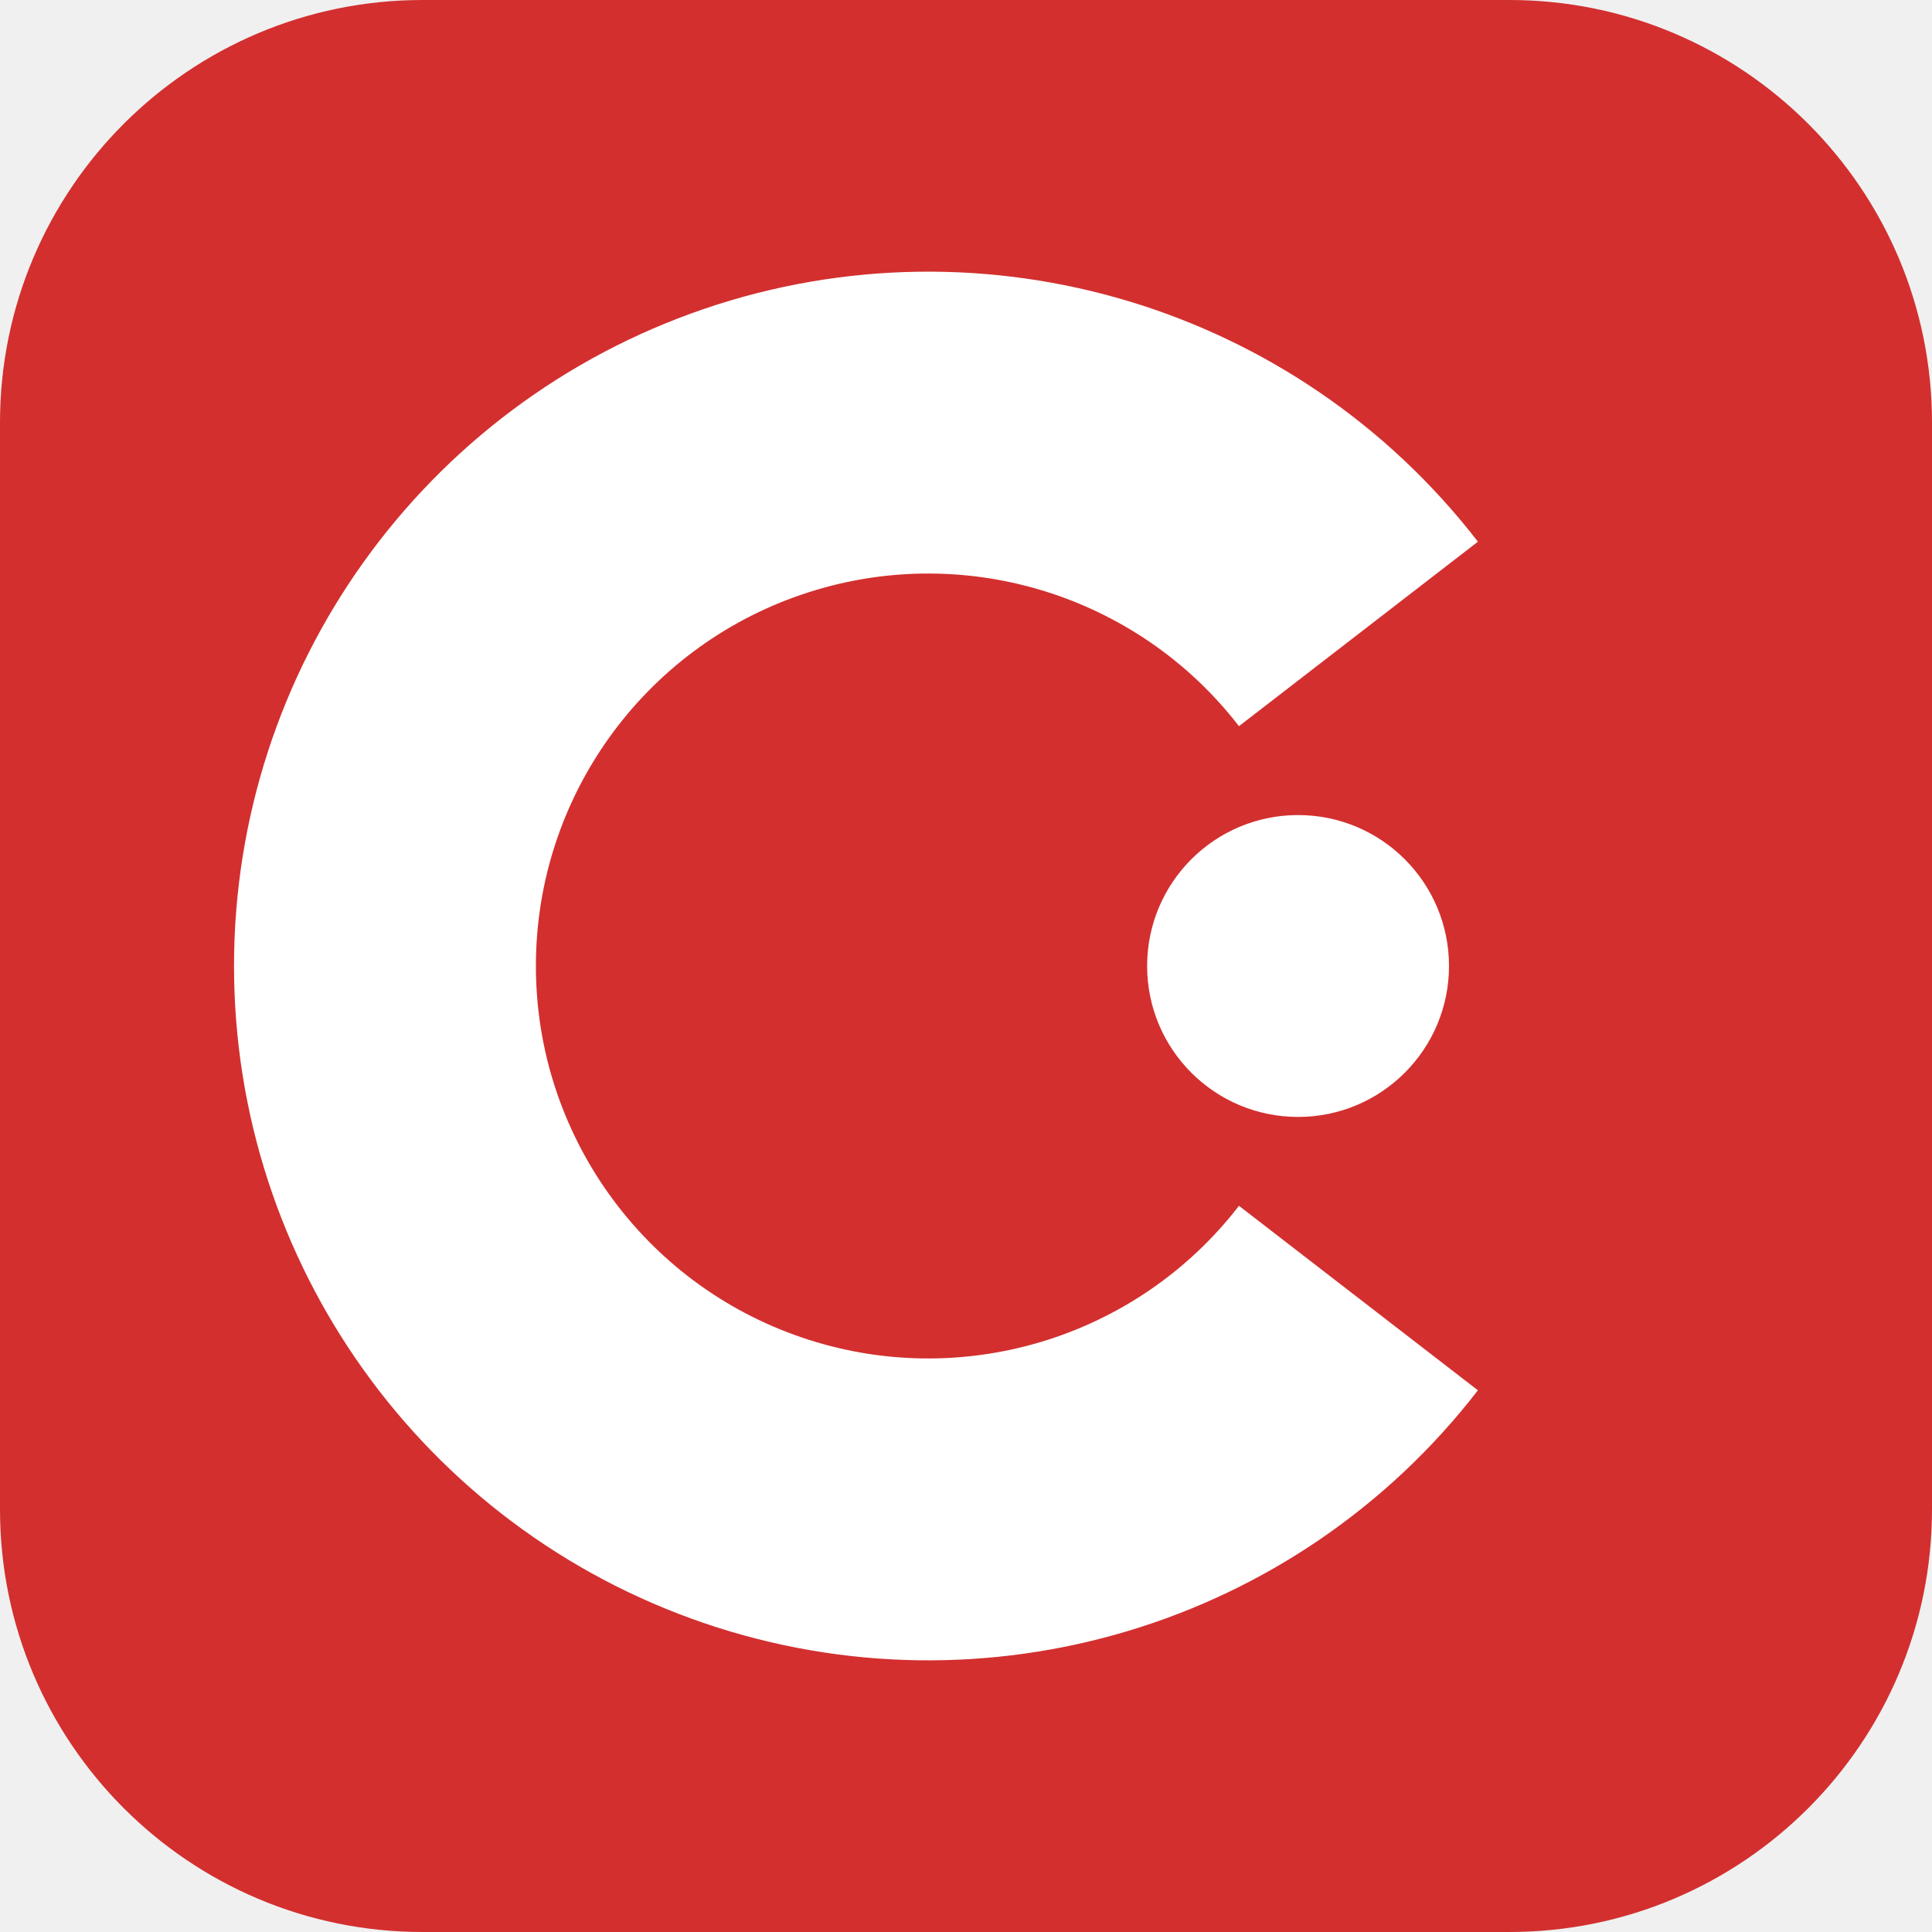
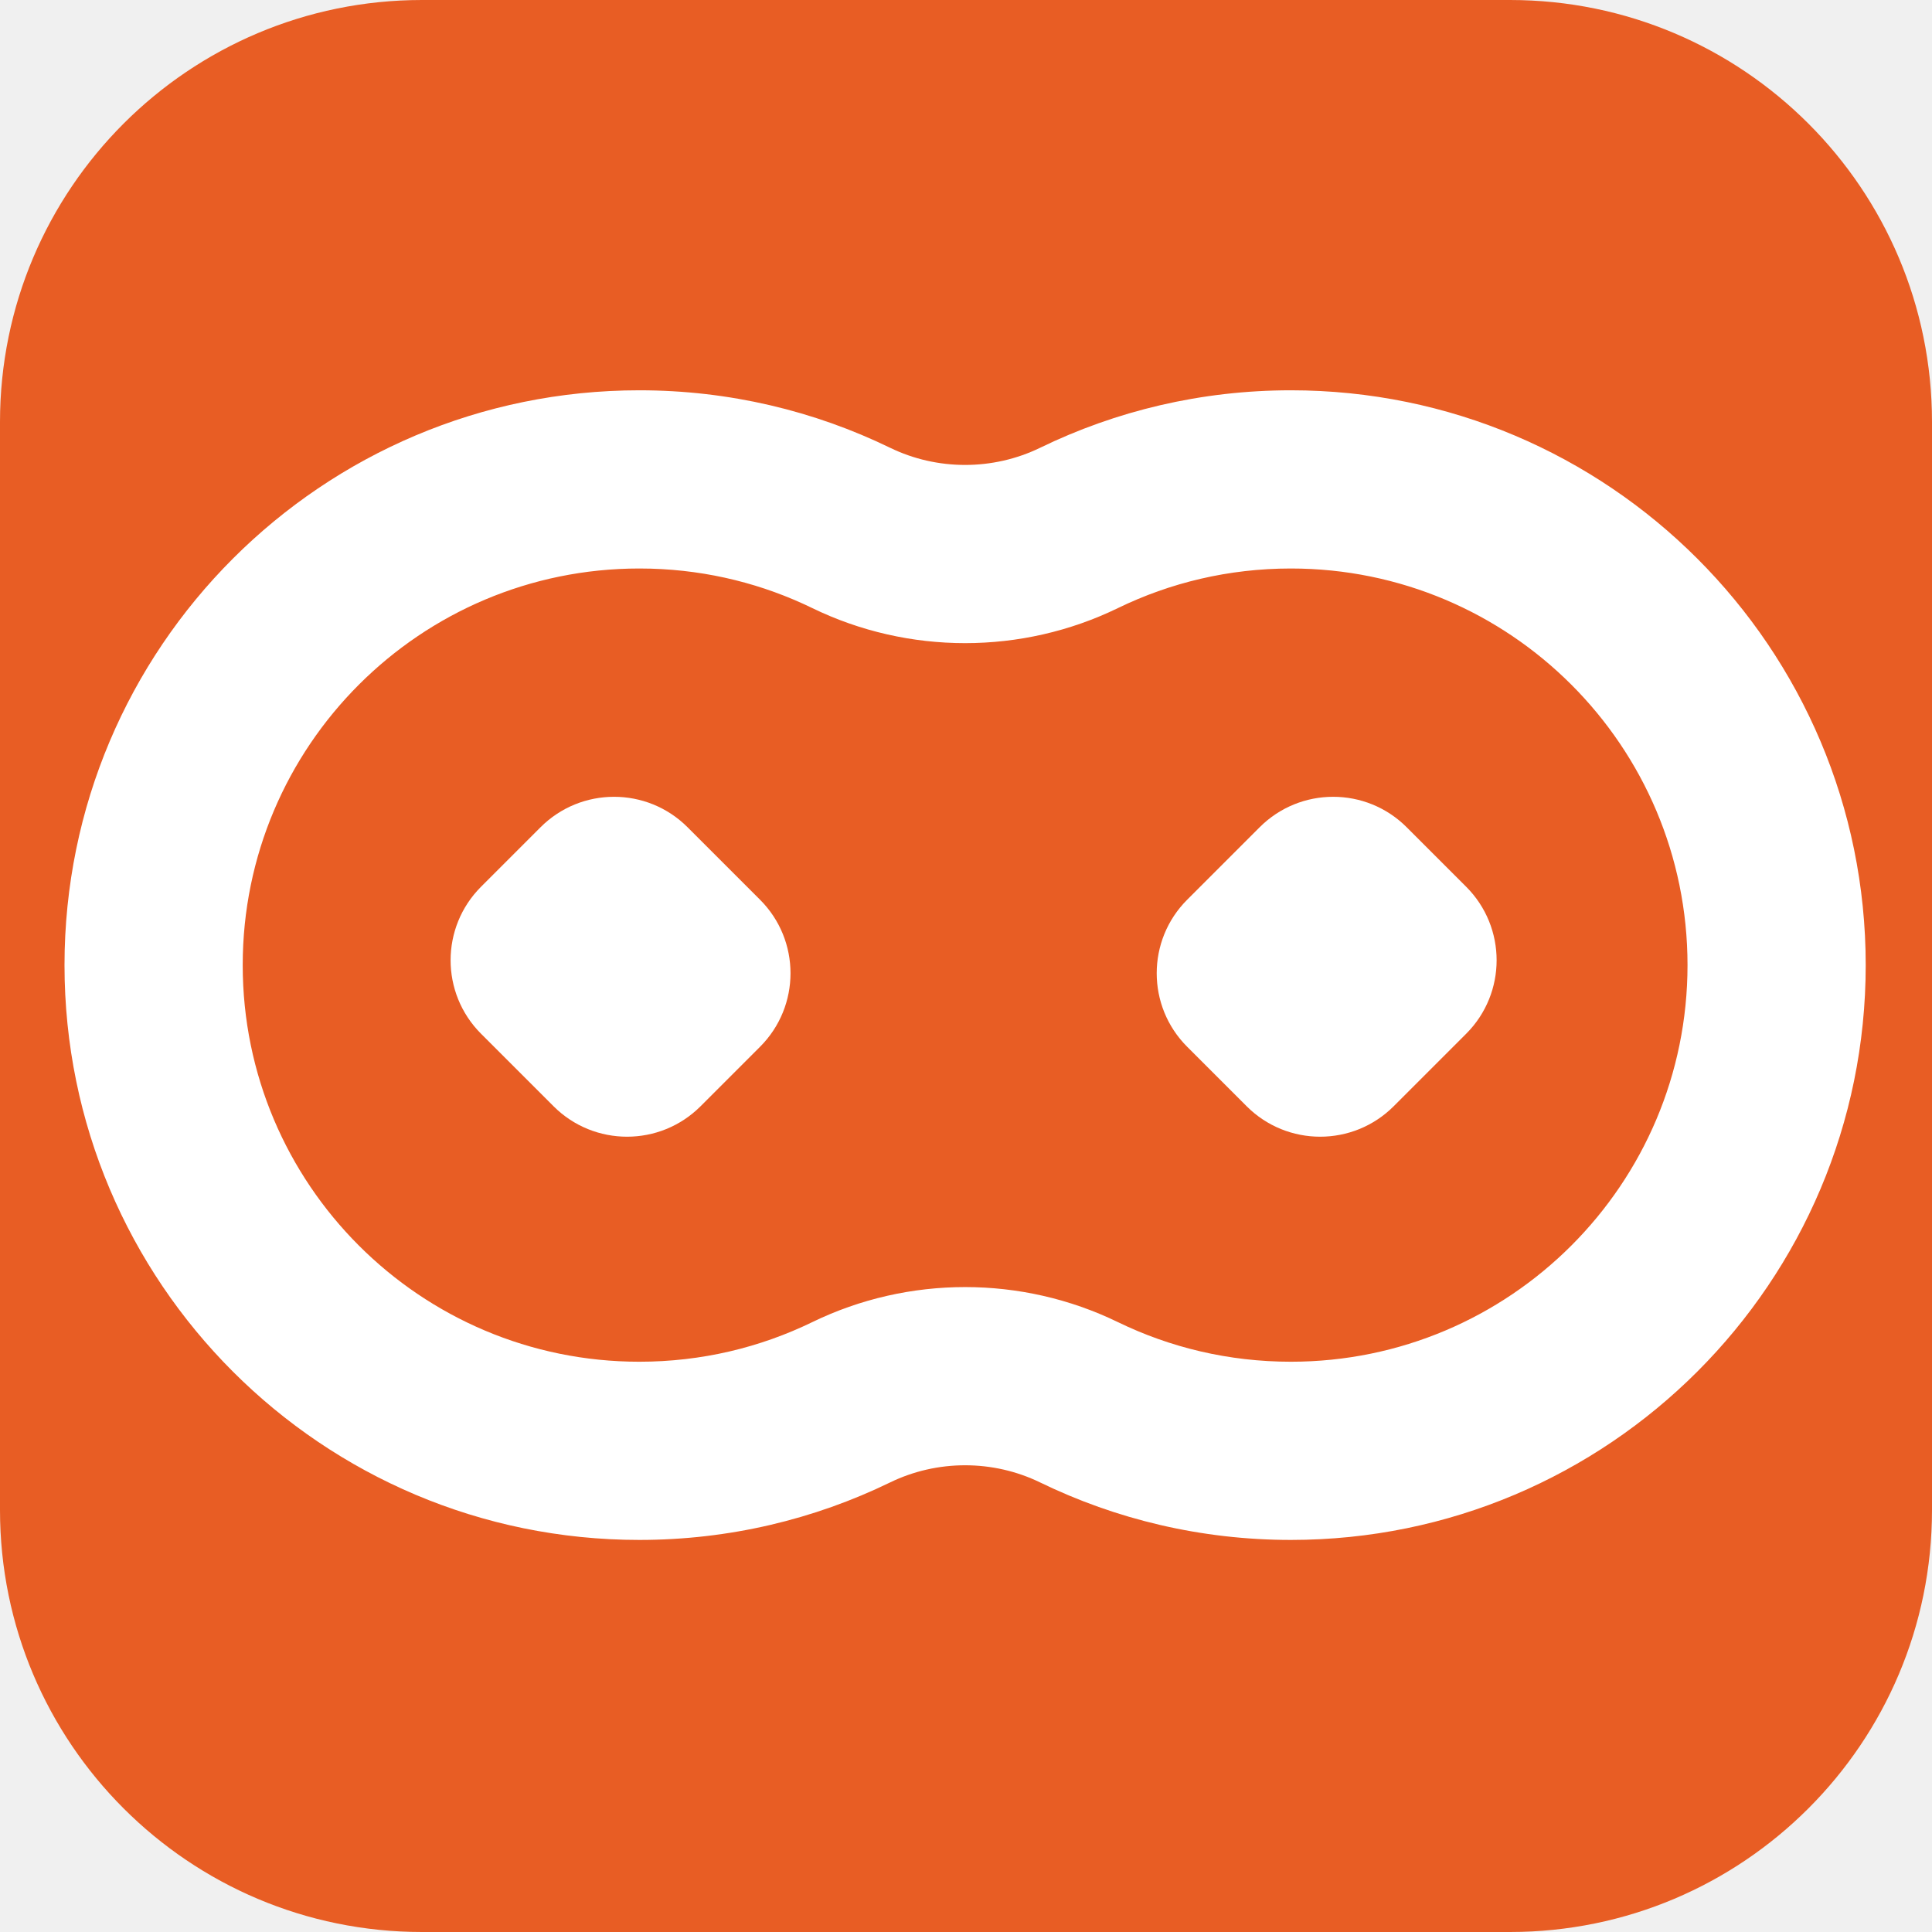
- <svg xmlns="http://www.w3.org/2000/svg" viewBox="0 0 64 64">
-   <rect width="64" height="64" rx="14" fill="#d32f2f" />
-   <path d="M45 21a18 18 0 1 0 0 22" fill="none" stroke="#ffffff" stroke-width="10" />
-   <circle cx="43" cy="32" r="5" fill="#ffffff" />
+ <svg xmlns="http://www.w3.org/2000/svg" width="467" height="467" viewBox="0 0 467 467" fill="none">
+   <rect width="467" height="467" rx="102" fill="#e85d24" />
+   <path d="M196.333 319.586C219.591 308.282 246.974 308.283 270.231 319.586C282.818 325.703 296.964 329.155 312.034 329.156V372.23C290.295 372.23 269.725 367.232 251.404 358.328C240.033 352.802 226.535 352.802 215.164 358.328C196.844 367.232 176.276 372.23 154.538 372.23V329.156C169.604 329.156 183.746 325.703 196.333 319.586ZM407.904 233.286C407.904 180.339 364.98 137.416 312.034 137.416C296.963 137.416 282.818 140.866 270.231 146.982C246.975 158.283 219.594 158.284 196.337 146.982C184.537 141.248 171.368 137.856 157.353 137.454L154.538 137.416C101.591 137.416 58.668 180.339 58.668 233.286C58.668 286.233 101.591 329.156 154.538 329.156V372.23C77.801 372.23 15.593 310.022 15.593 233.286C15.593 156.549 77.801 94.341 154.538 94.341C176.275 94.341 196.844 99.337 215.164 108.24C226.535 113.765 240.033 113.765 251.404 108.24C269.725 99.337 290.295 94.341 312.034 94.341C388.77 94.341 450.978 156.549 450.978 233.286C450.978 310.022 388.77 372.23 312.034 372.23V329.156C364.981 329.156 407.904 286.233 407.904 233.286Z" fill="white" />
+   <path d="M130.661 199.959C140.474 190.147 156.383 190.147 166.196 199.959L183.722 217.485C193.534 227.298 193.534 243.207 183.722 253.02L169.339 267.403C159.526 277.216 143.616 277.216 133.804 267.403L116.278 249.877C106.465 240.065 106.465 224.155 116.278 214.342L130.661 199.959Z" fill="white" />
+   <path d="M340.018 199.959C330.205 190.147 314.296 190.147 304.483 199.959L286.958 217.485C277.145 227.298 277.145 243.207 286.958 253.02L301.341 267.403C311.153 277.216 327.063 277.216 336.876 267.403L354.401 249.877C364.214 240.065 364.214 224.155 354.401 214.342L340.018 199.959Z" fill="white" />
</svg>
